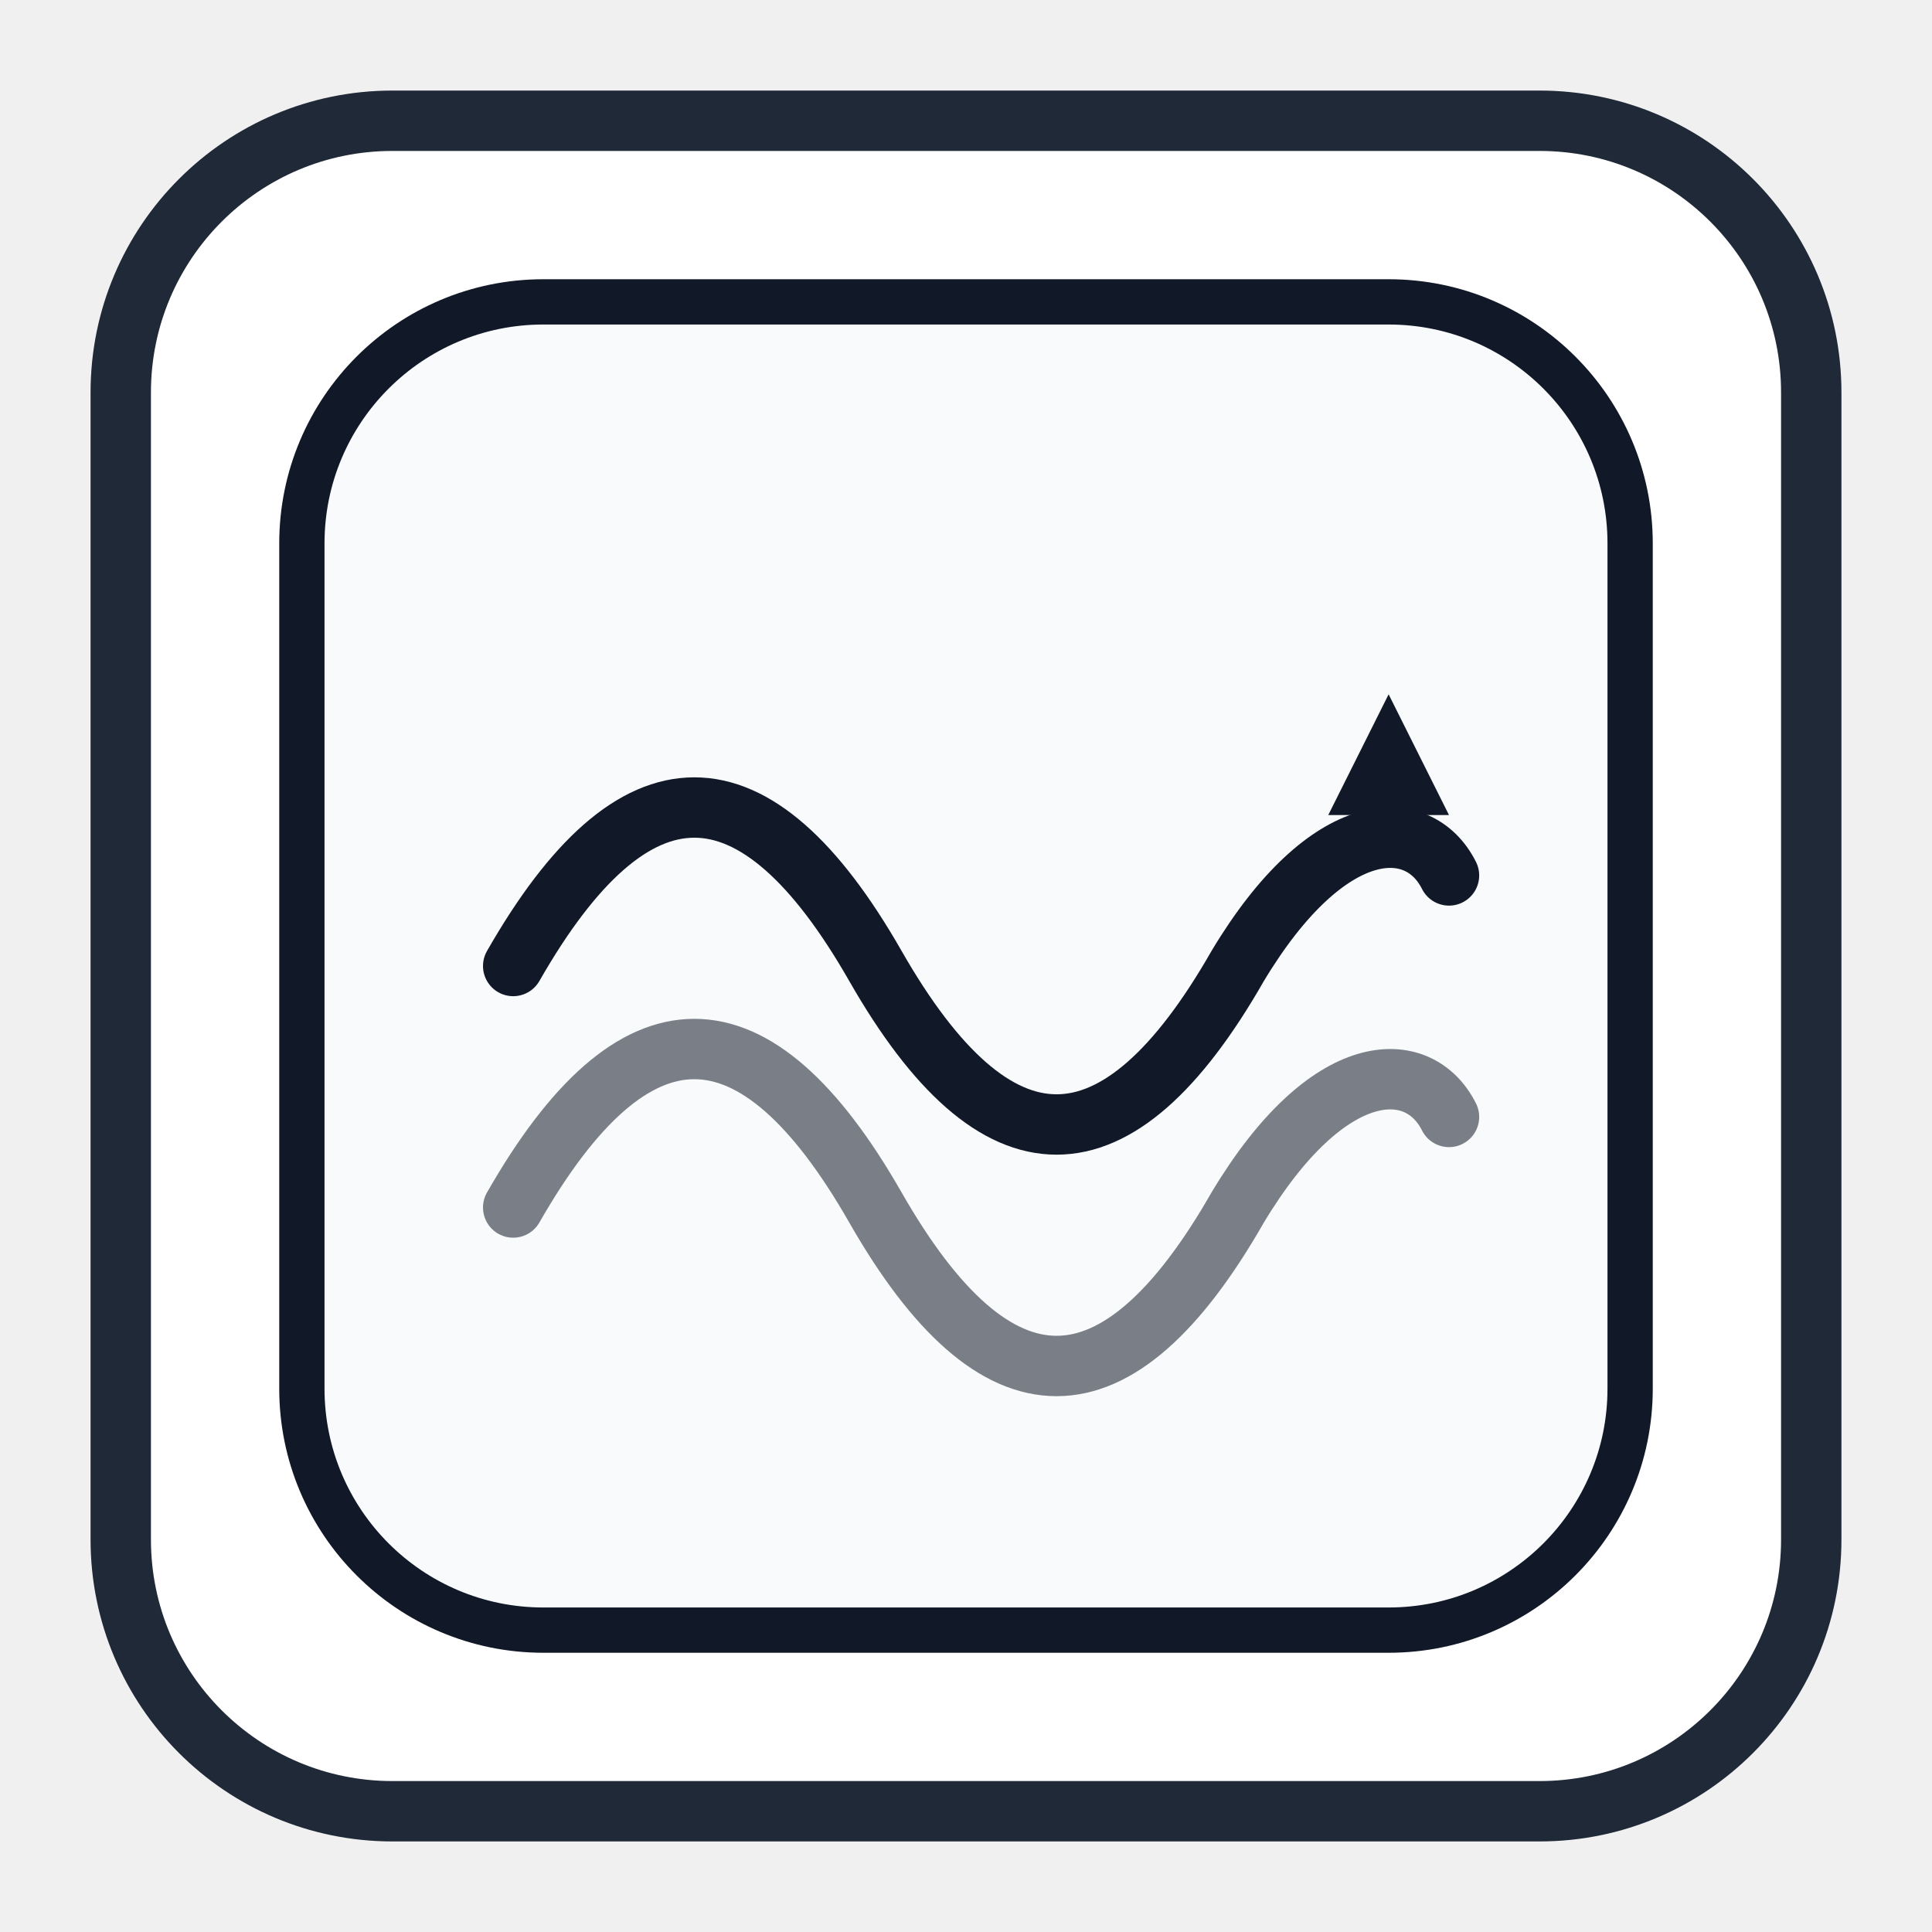
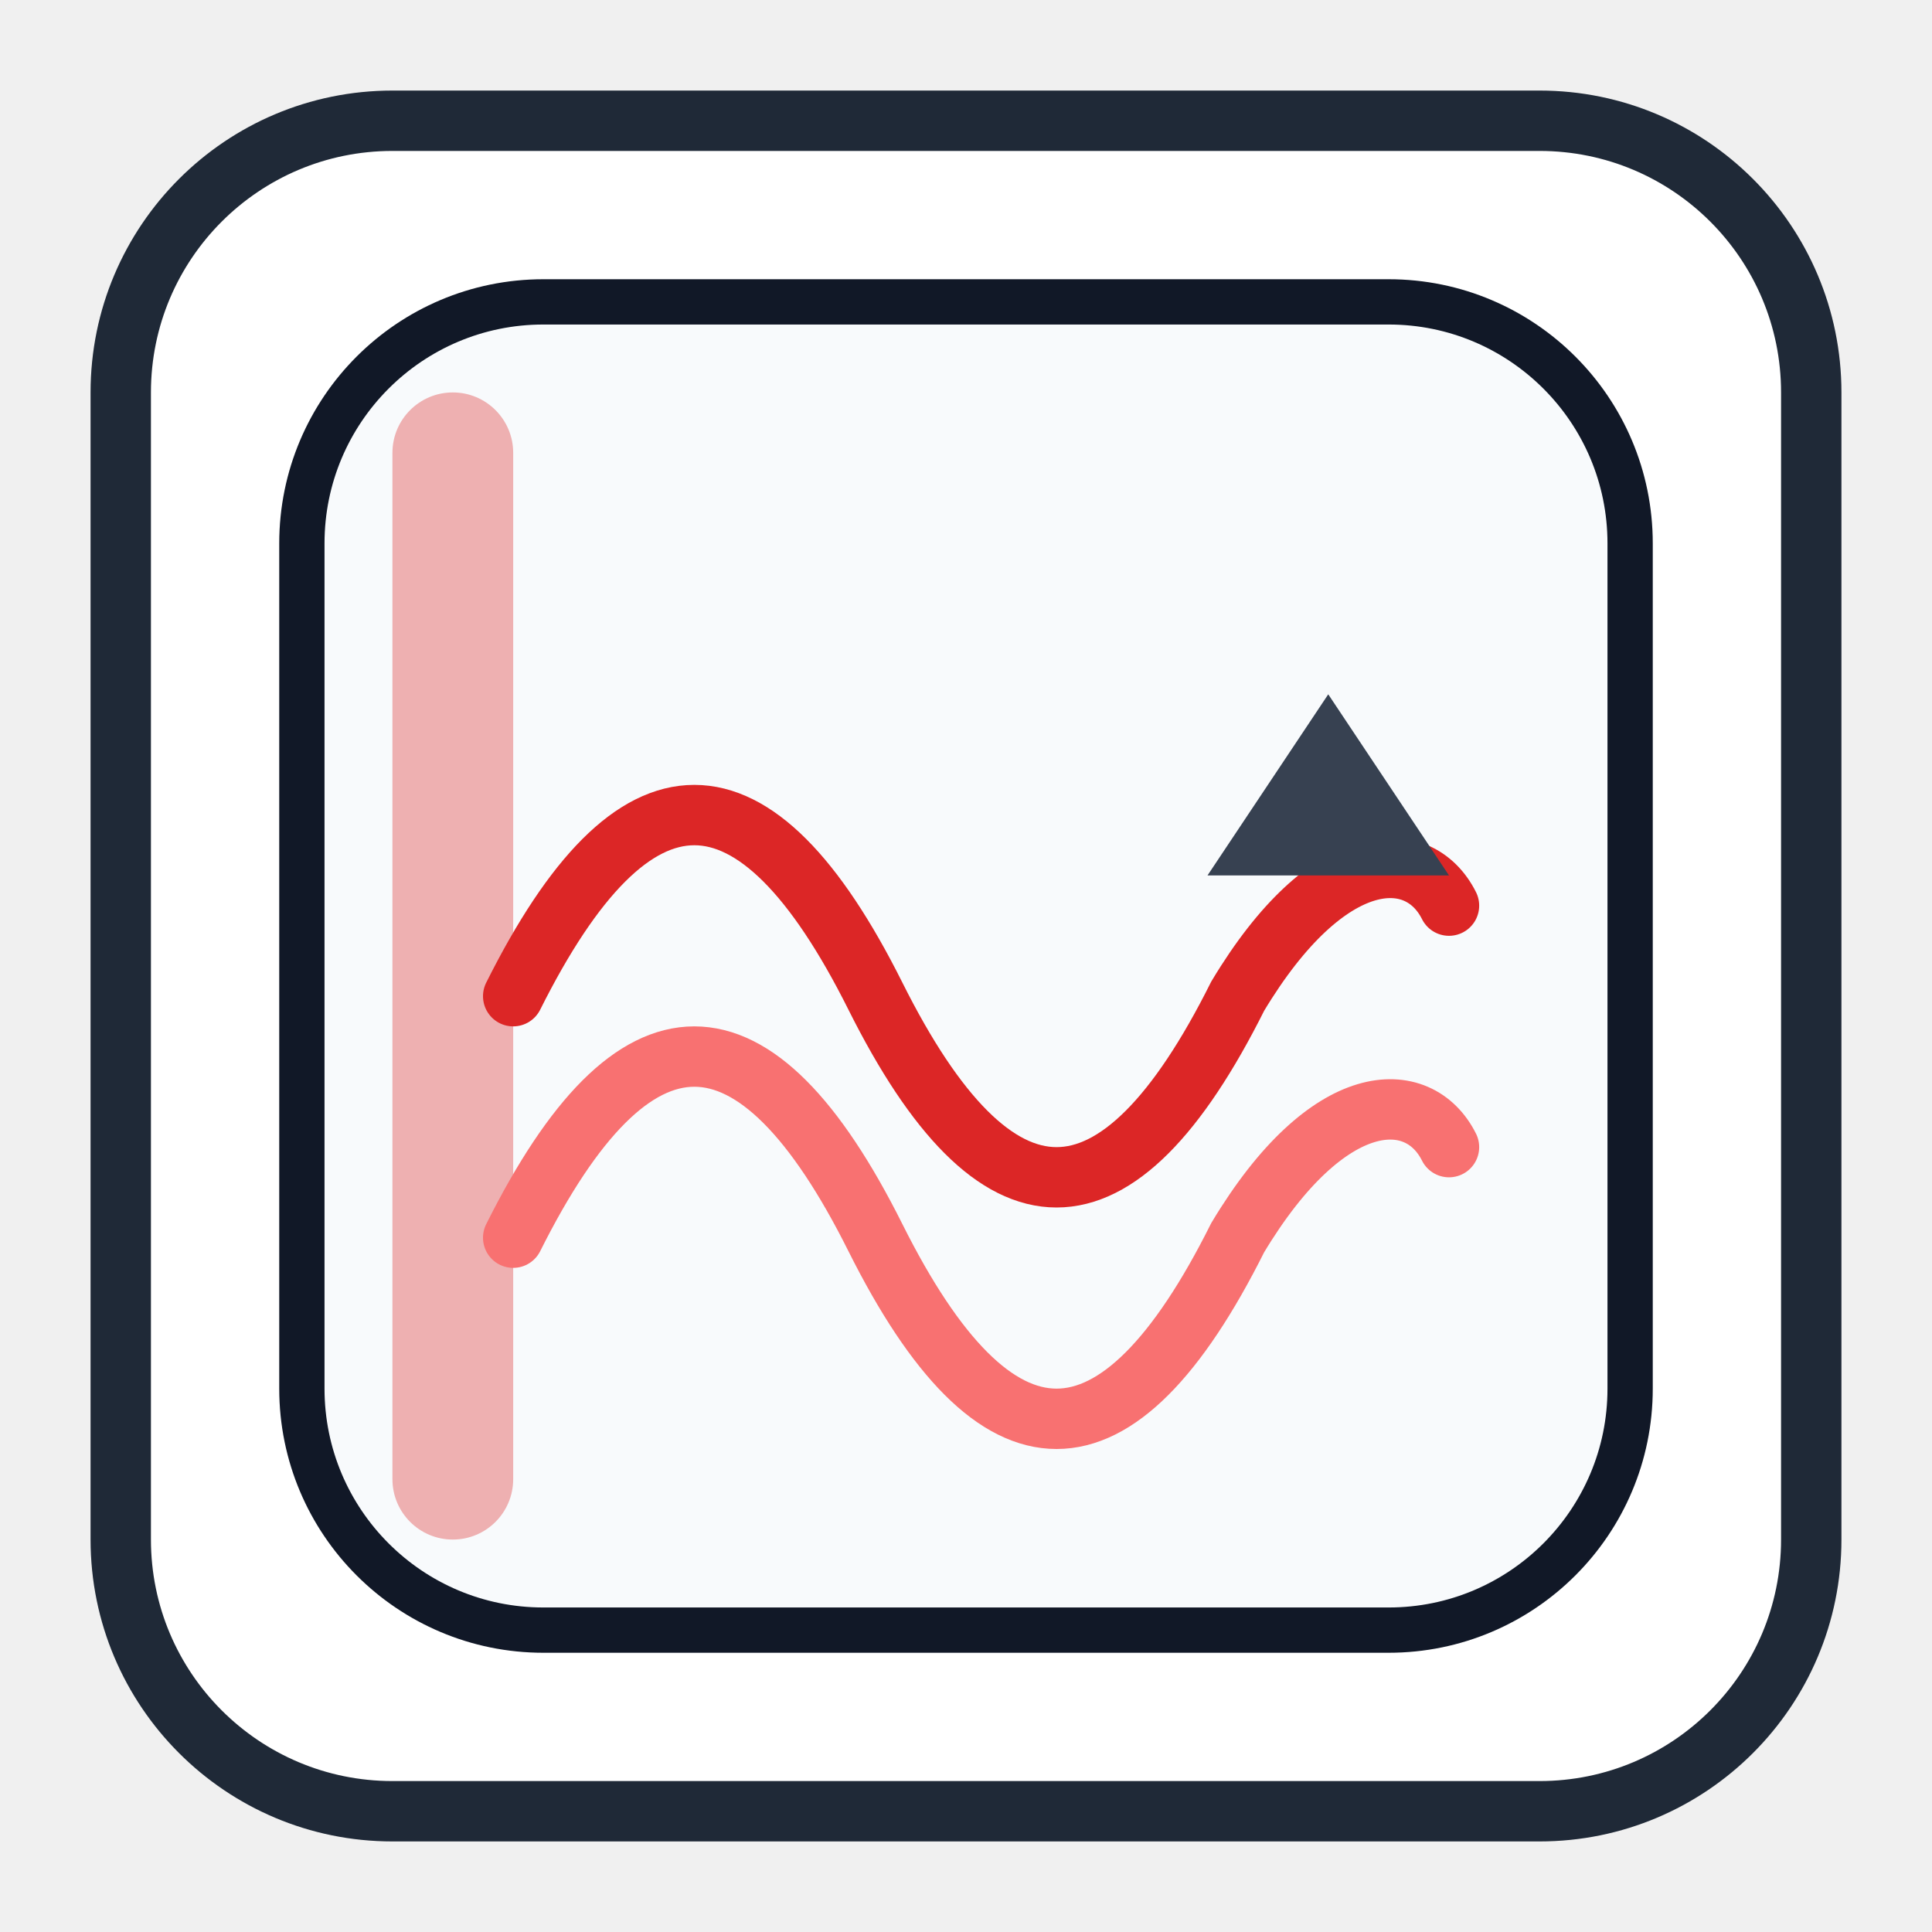
<svg xmlns="http://www.w3.org/2000/svg" width="128" height="128" viewBox="0 0 128 128">
  <rect x="8" y="8" width="112" height="112" rx="18" fill="#FFFFFF" stroke="#1F2937" stroke-width="4" />
  <rect x="20" y="20" width="88" height="88" rx="16" fill="#F8FAFC" stroke="#111827" stroke-width="3" />
-   <path d="M34 64 C42 50, 50 50, 58 64 C66 78, 74 78, 82 64 C88 54, 94 54, 96 58" fill="none" stroke="#111827" stroke-width="4" stroke-linecap="round" />
-   <path d="M34 80 C42 66, 50 66, 58 80 C66 94, 74 94, 82 80 C88 70, 94 70, 96 74" fill="none" stroke="#111827" stroke-width="4" stroke-opacity="0.55" stroke-linecap="round" />
-   <polygon points="92,46 96,54 88,54" fill="#111827" />
+   <rect x="26" y="26" width="8" height="76" rx="4" fill="#DC2626" fill-opacity="0.35" />
+   <path d="M34 66 C42 50, 50 50, 58 66 C66 82, 74 82, 82 66 C88 56, 94 56, 96 60" fill="none" stroke="#DC2626" stroke-width="4" stroke-linecap="round" />
+   <path d="M34 82 C42 66, 50 66, 58 82 C66 98, 74 98, 82 82 C88 72, 94 72, 96 76" fill="none" stroke="#F87171" stroke-width="4" stroke-linecap="round" />
+   <polygon points="88,46 96,58 80,58" fill="#374151" />
</svg>
